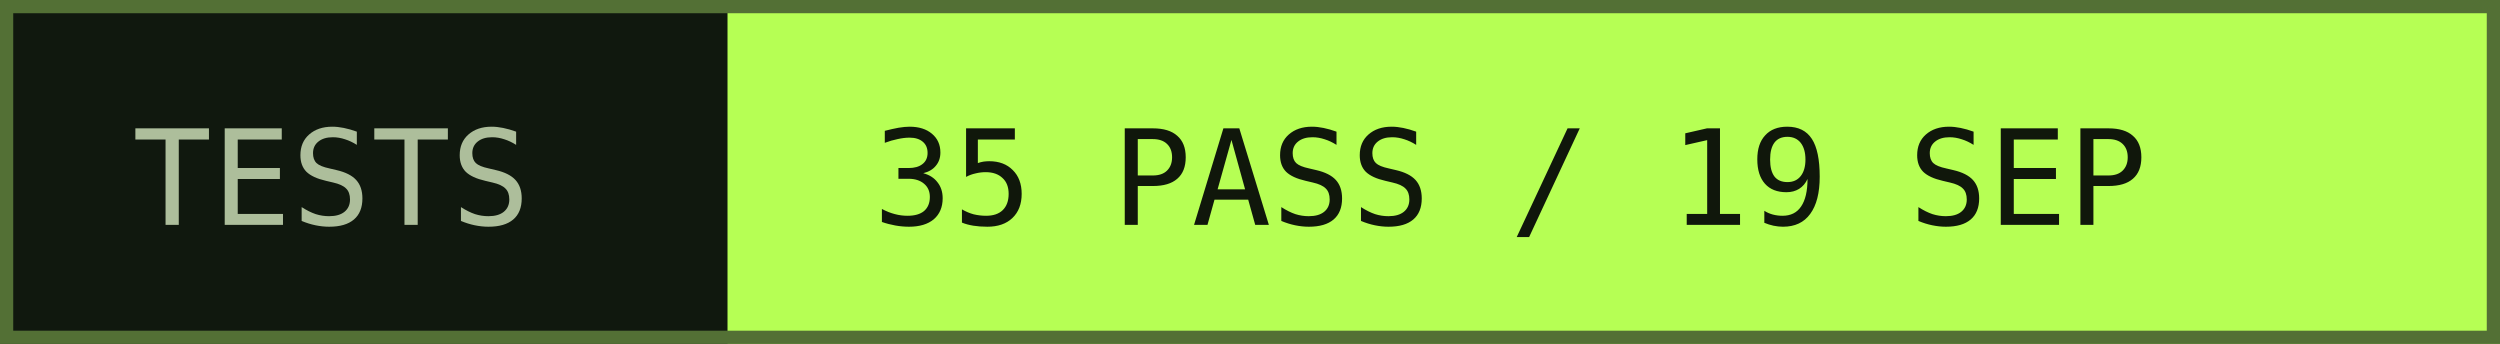
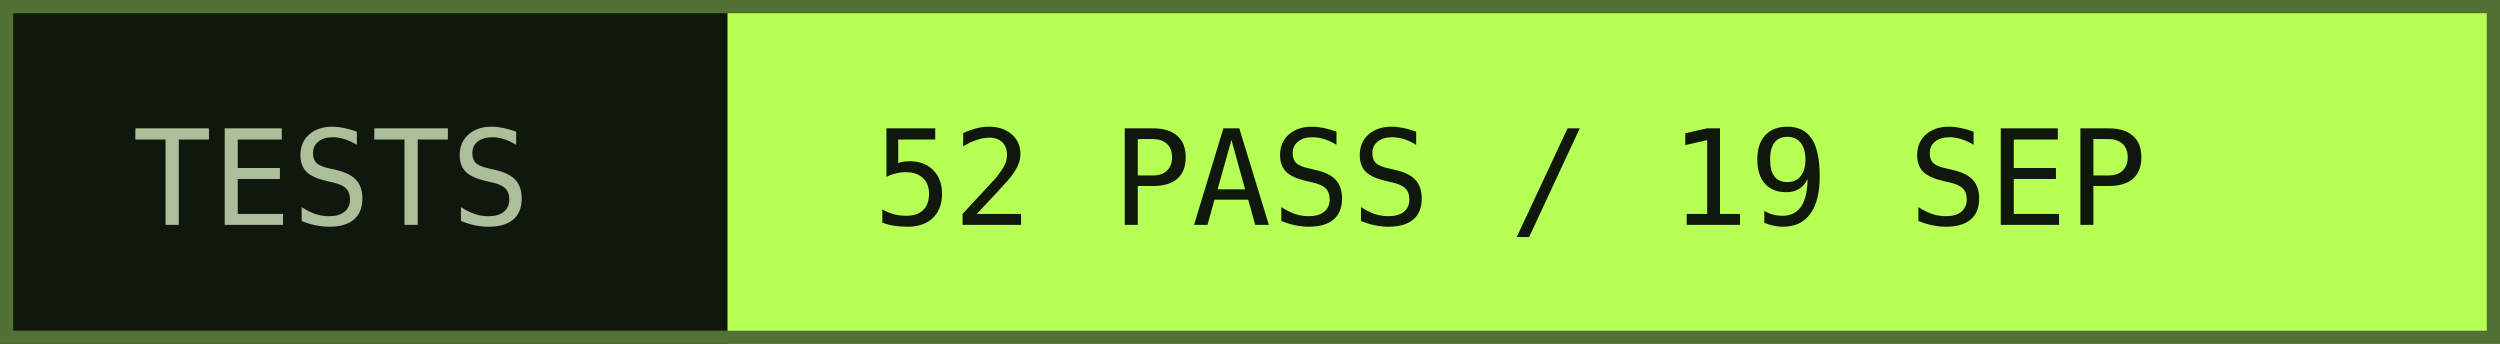
- <svg xmlns="http://www.w3.org/2000/svg" width="189" height="26" role="img" aria-label="TESTS: 35 PASS / 19 SEP">
+ <svg xmlns="http://www.w3.org/2000/svg" width="189" height="26" role="img" aria-label="TESTS: 52 PASS / 19 SEP">
  <rect width="189" height="26" fill="#10180e" />
  <rect x="55" width="134" height="26" fill="#b6ff54" />
  <rect x=".5" y=".5" width="188" height="25" fill="none" stroke="#537035" />
  <g font-family="monospace" font-size="10">
    <text x="10" y="17" fill="#adbe9b">TESTS</text>
-     <text x="66" y="17" fill="#10170b">35 PASS / 19 SEP</text>
+     <text x="66" y="17" fill="#10170b">52 PASS / 19 SEP</text>
  </g>
</svg>
